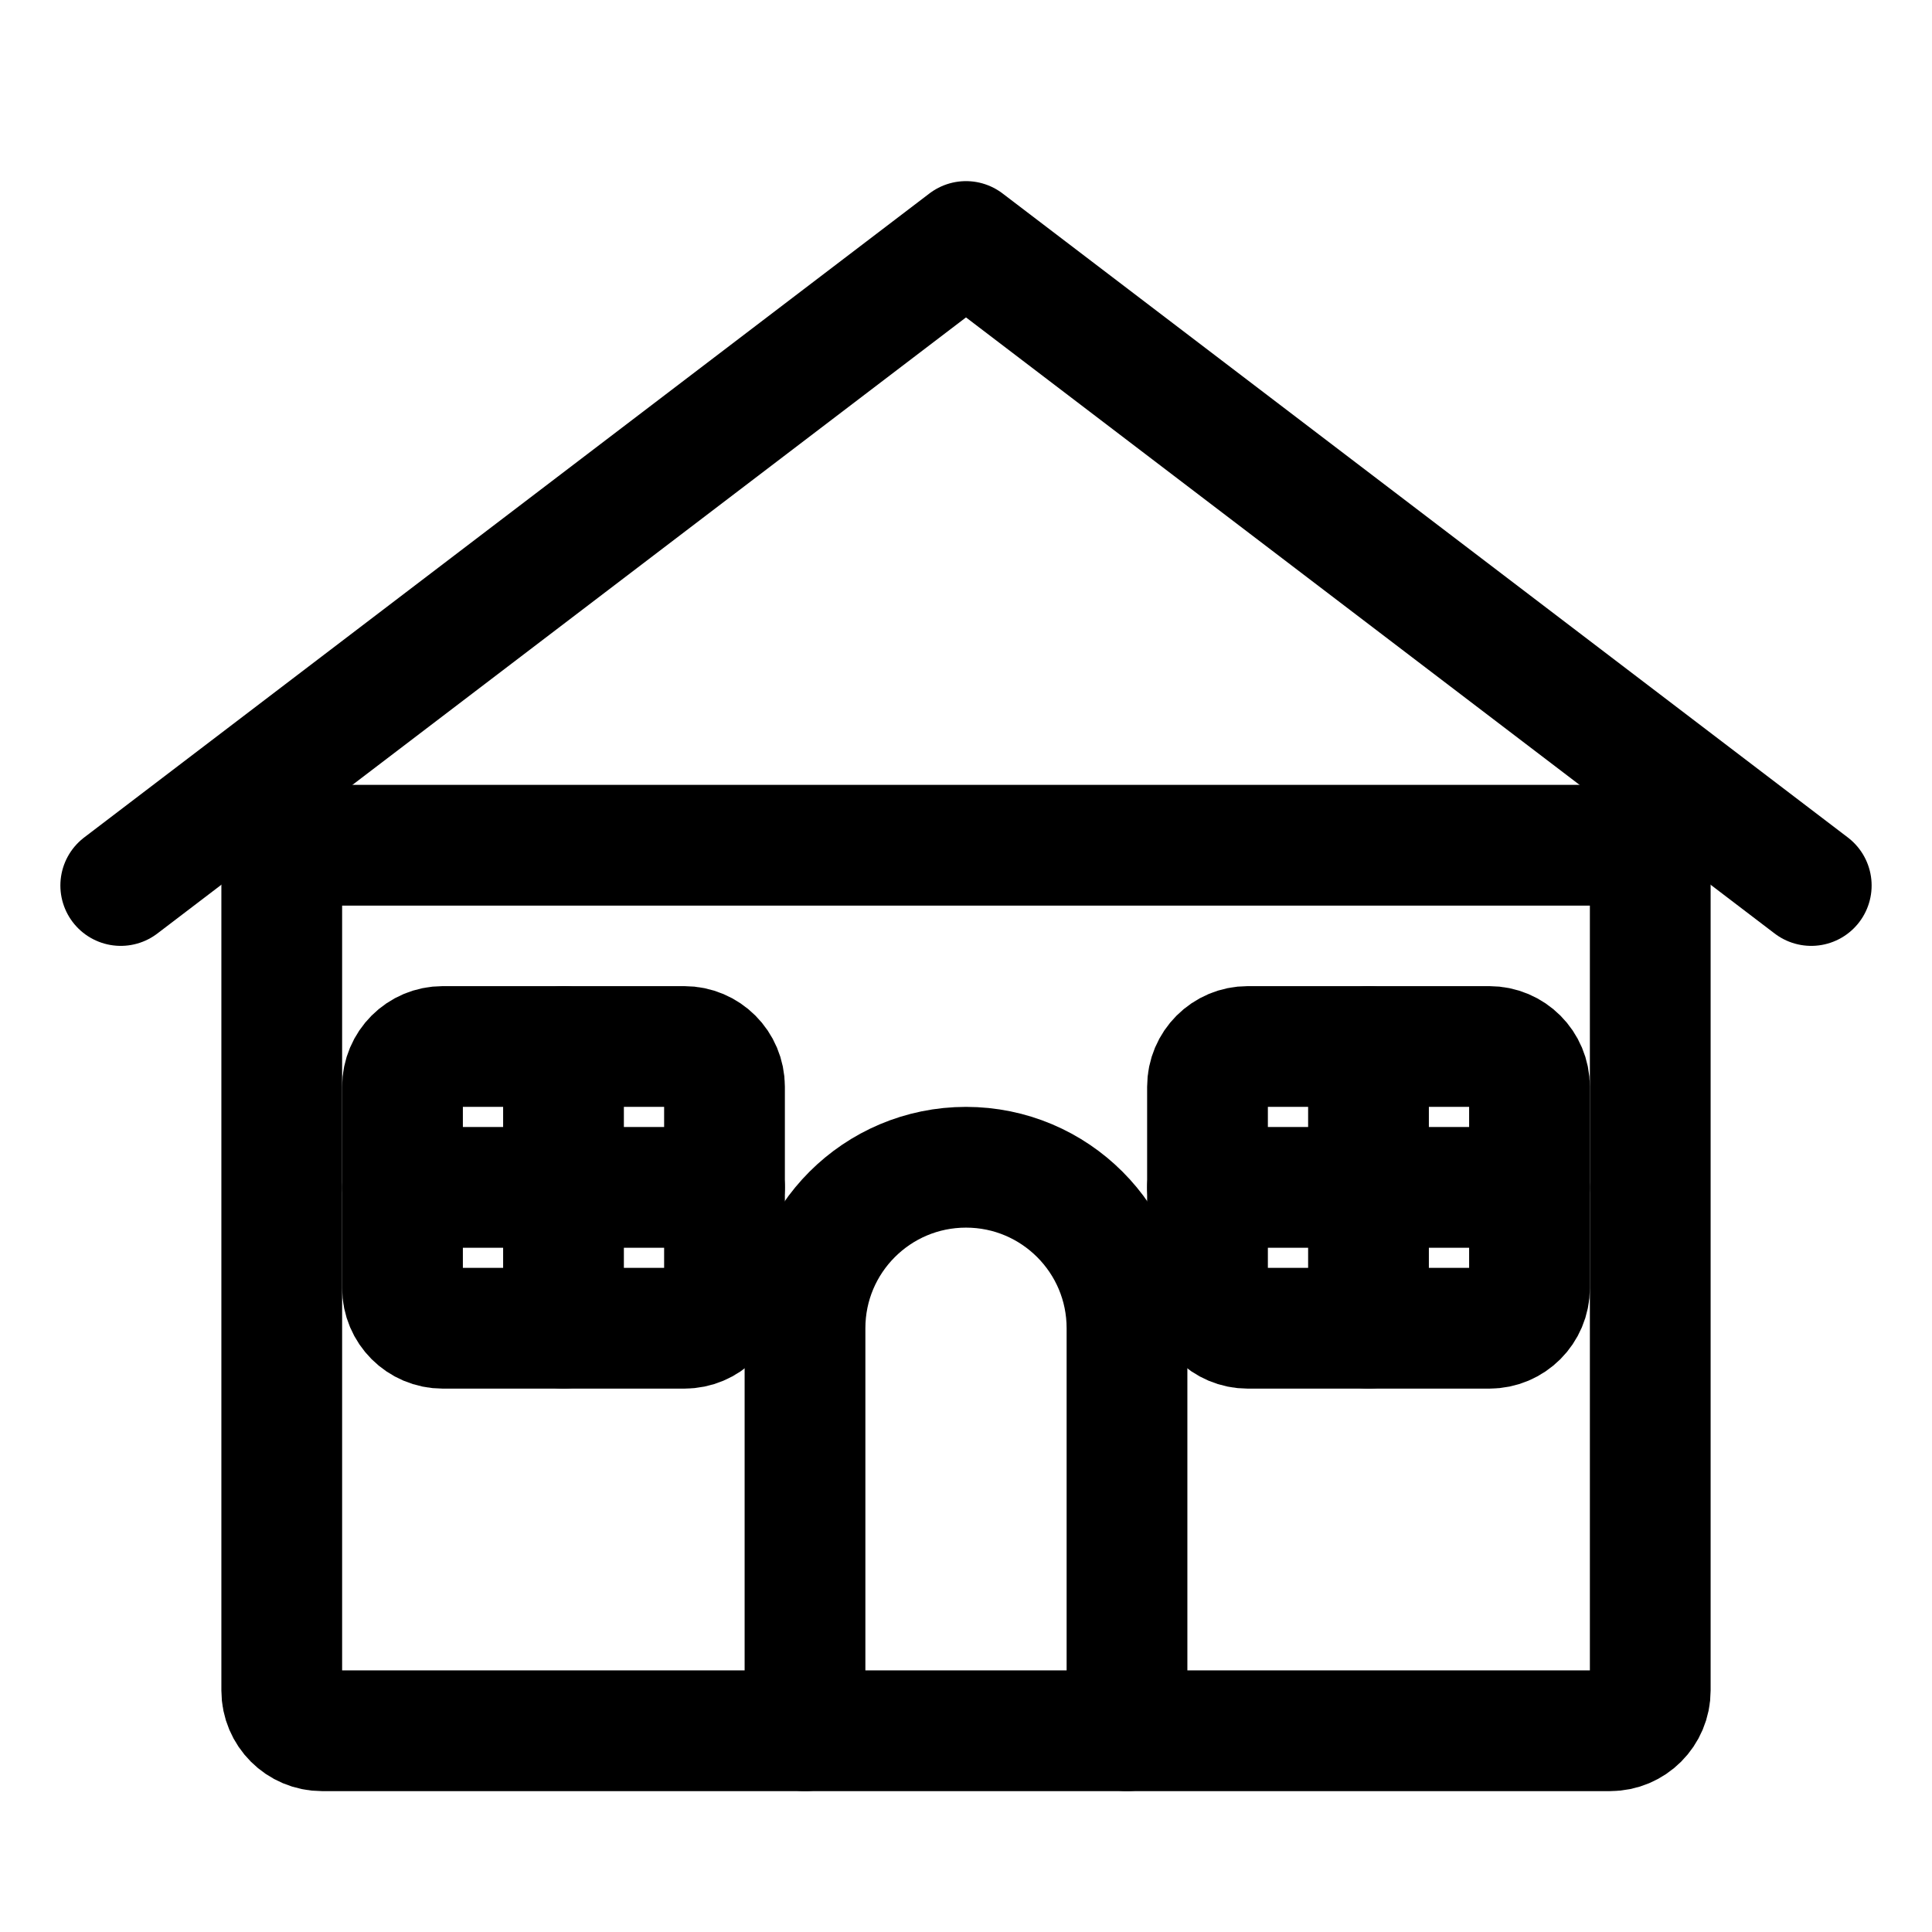
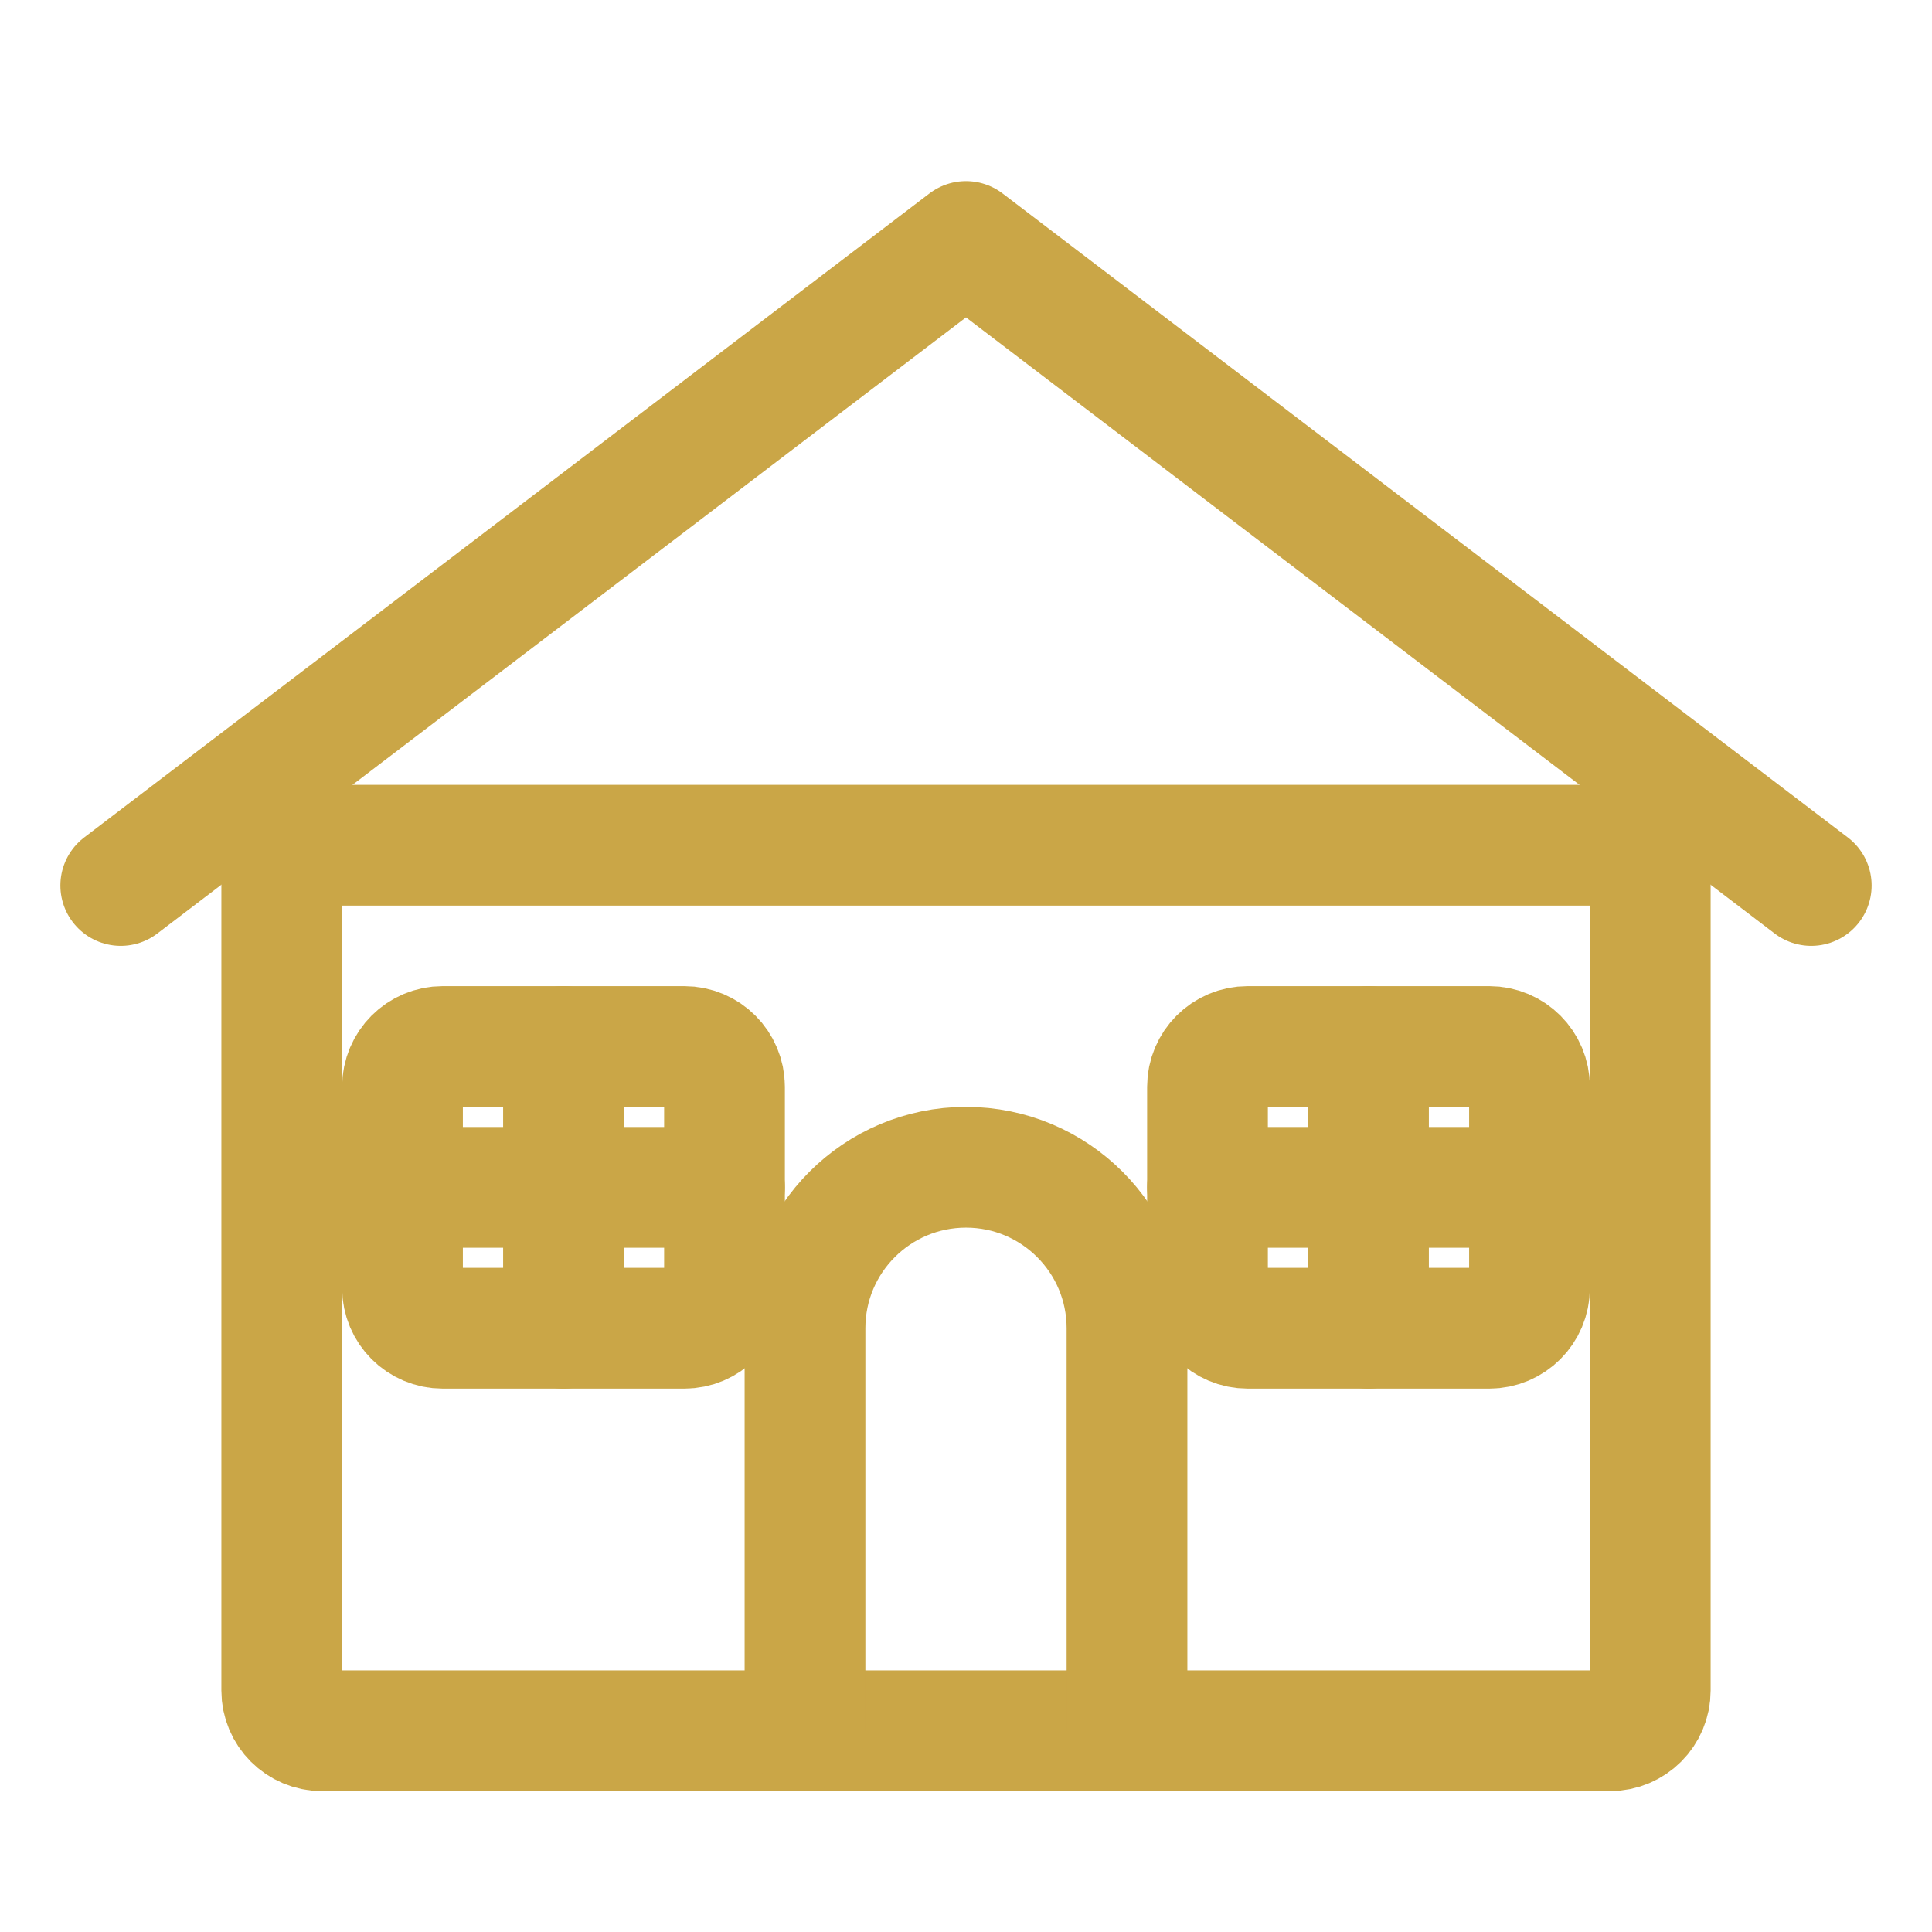
- <svg xmlns="http://www.w3.org/2000/svg" viewBox="0 0 24 24" fill="none" stroke="currentColor" stroke-width="1.5" stroke-linecap="round" stroke-linejoin="round">
+ <svg xmlns="http://www.w3.org/2000/svg" viewBox="0 0 24 24" fill="none" stroke="#CAA647" stroke-width="1.5" stroke-linecap="round" stroke-linejoin="round">
  <polyline points="1.5,11 12,3 22.5,11" />
  <rect x="3.5" y="10.5" width="17" height="11" rx="0.5" />
  <path d="M10 21.5v-5a2 2 0 0 1 4 0v5" />
  <rect x="5" y="13" width="4" height="3.5" rx="0.5" />
  <rect x="15" y="13" width="4" height="3.5" rx="0.5" />
  <line x1="7" y1="13" x2="7" y2="16.5" />
  <line x1="5" y1="14.75" x2="9" y2="14.75" />
  <line x1="17" y1="13" x2="17" y2="16.5" />
  <line x1="15" y1="14.75" x2="19" y2="14.75" />
</svg>
